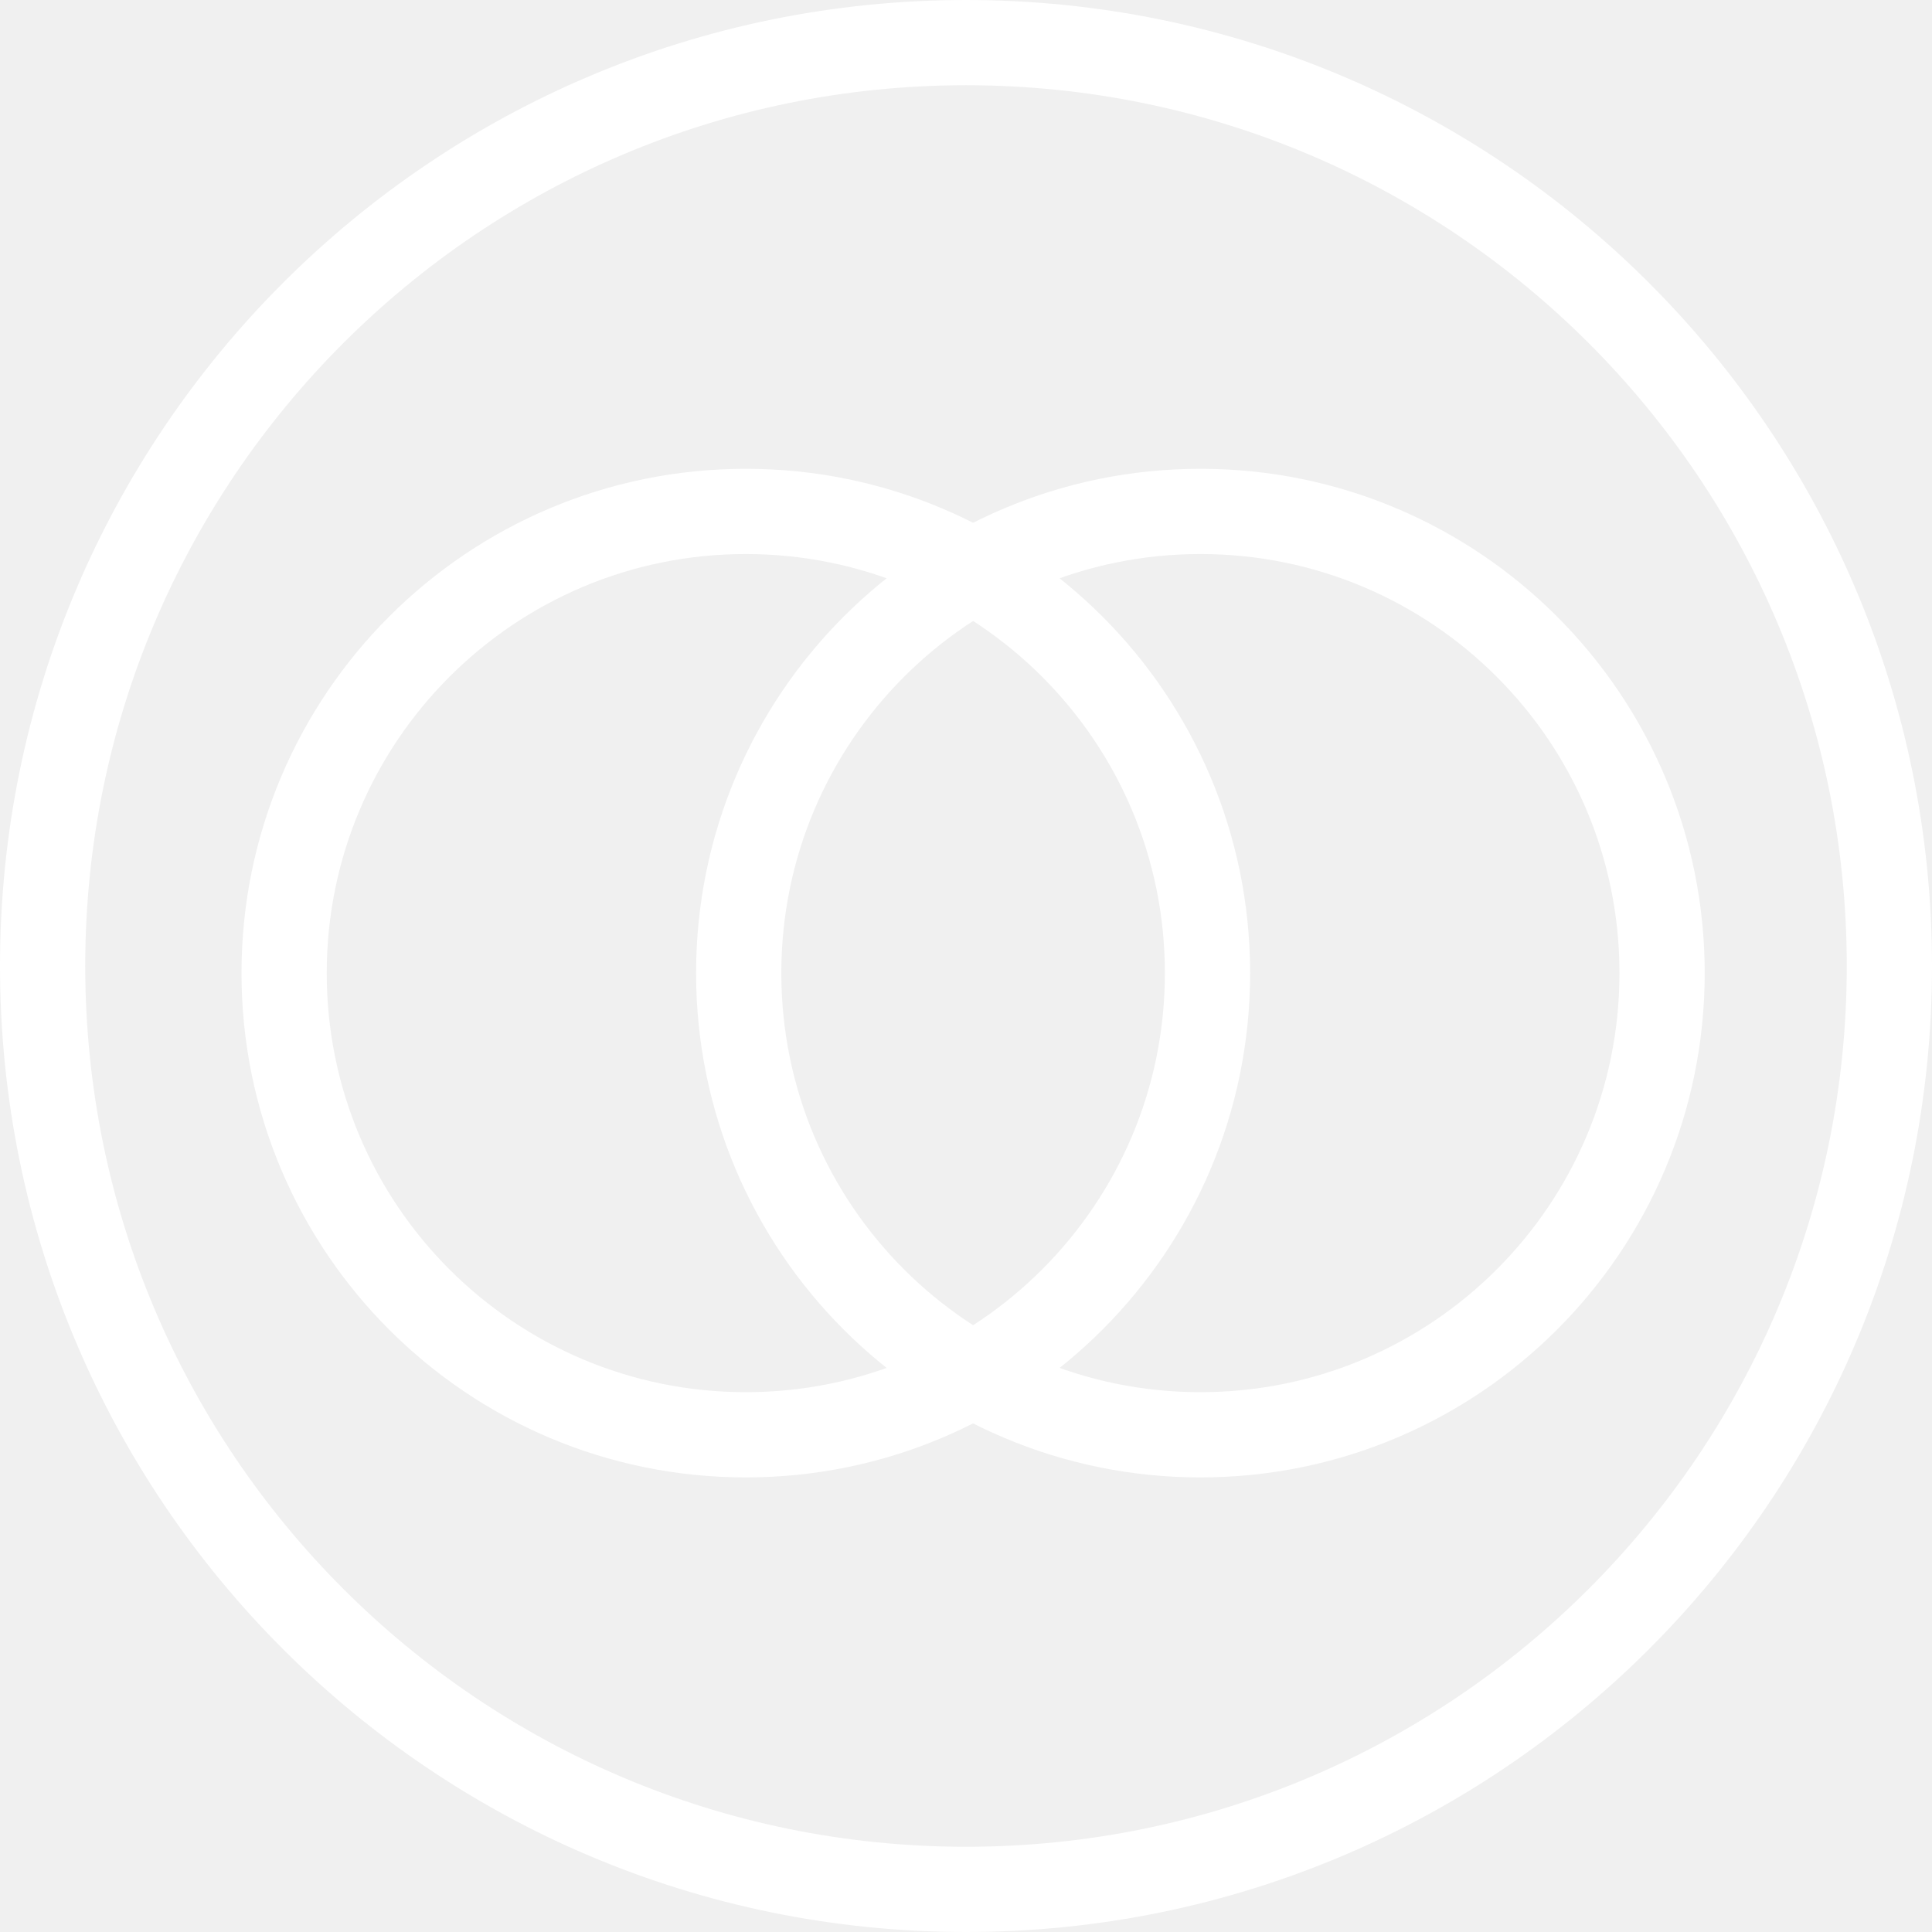
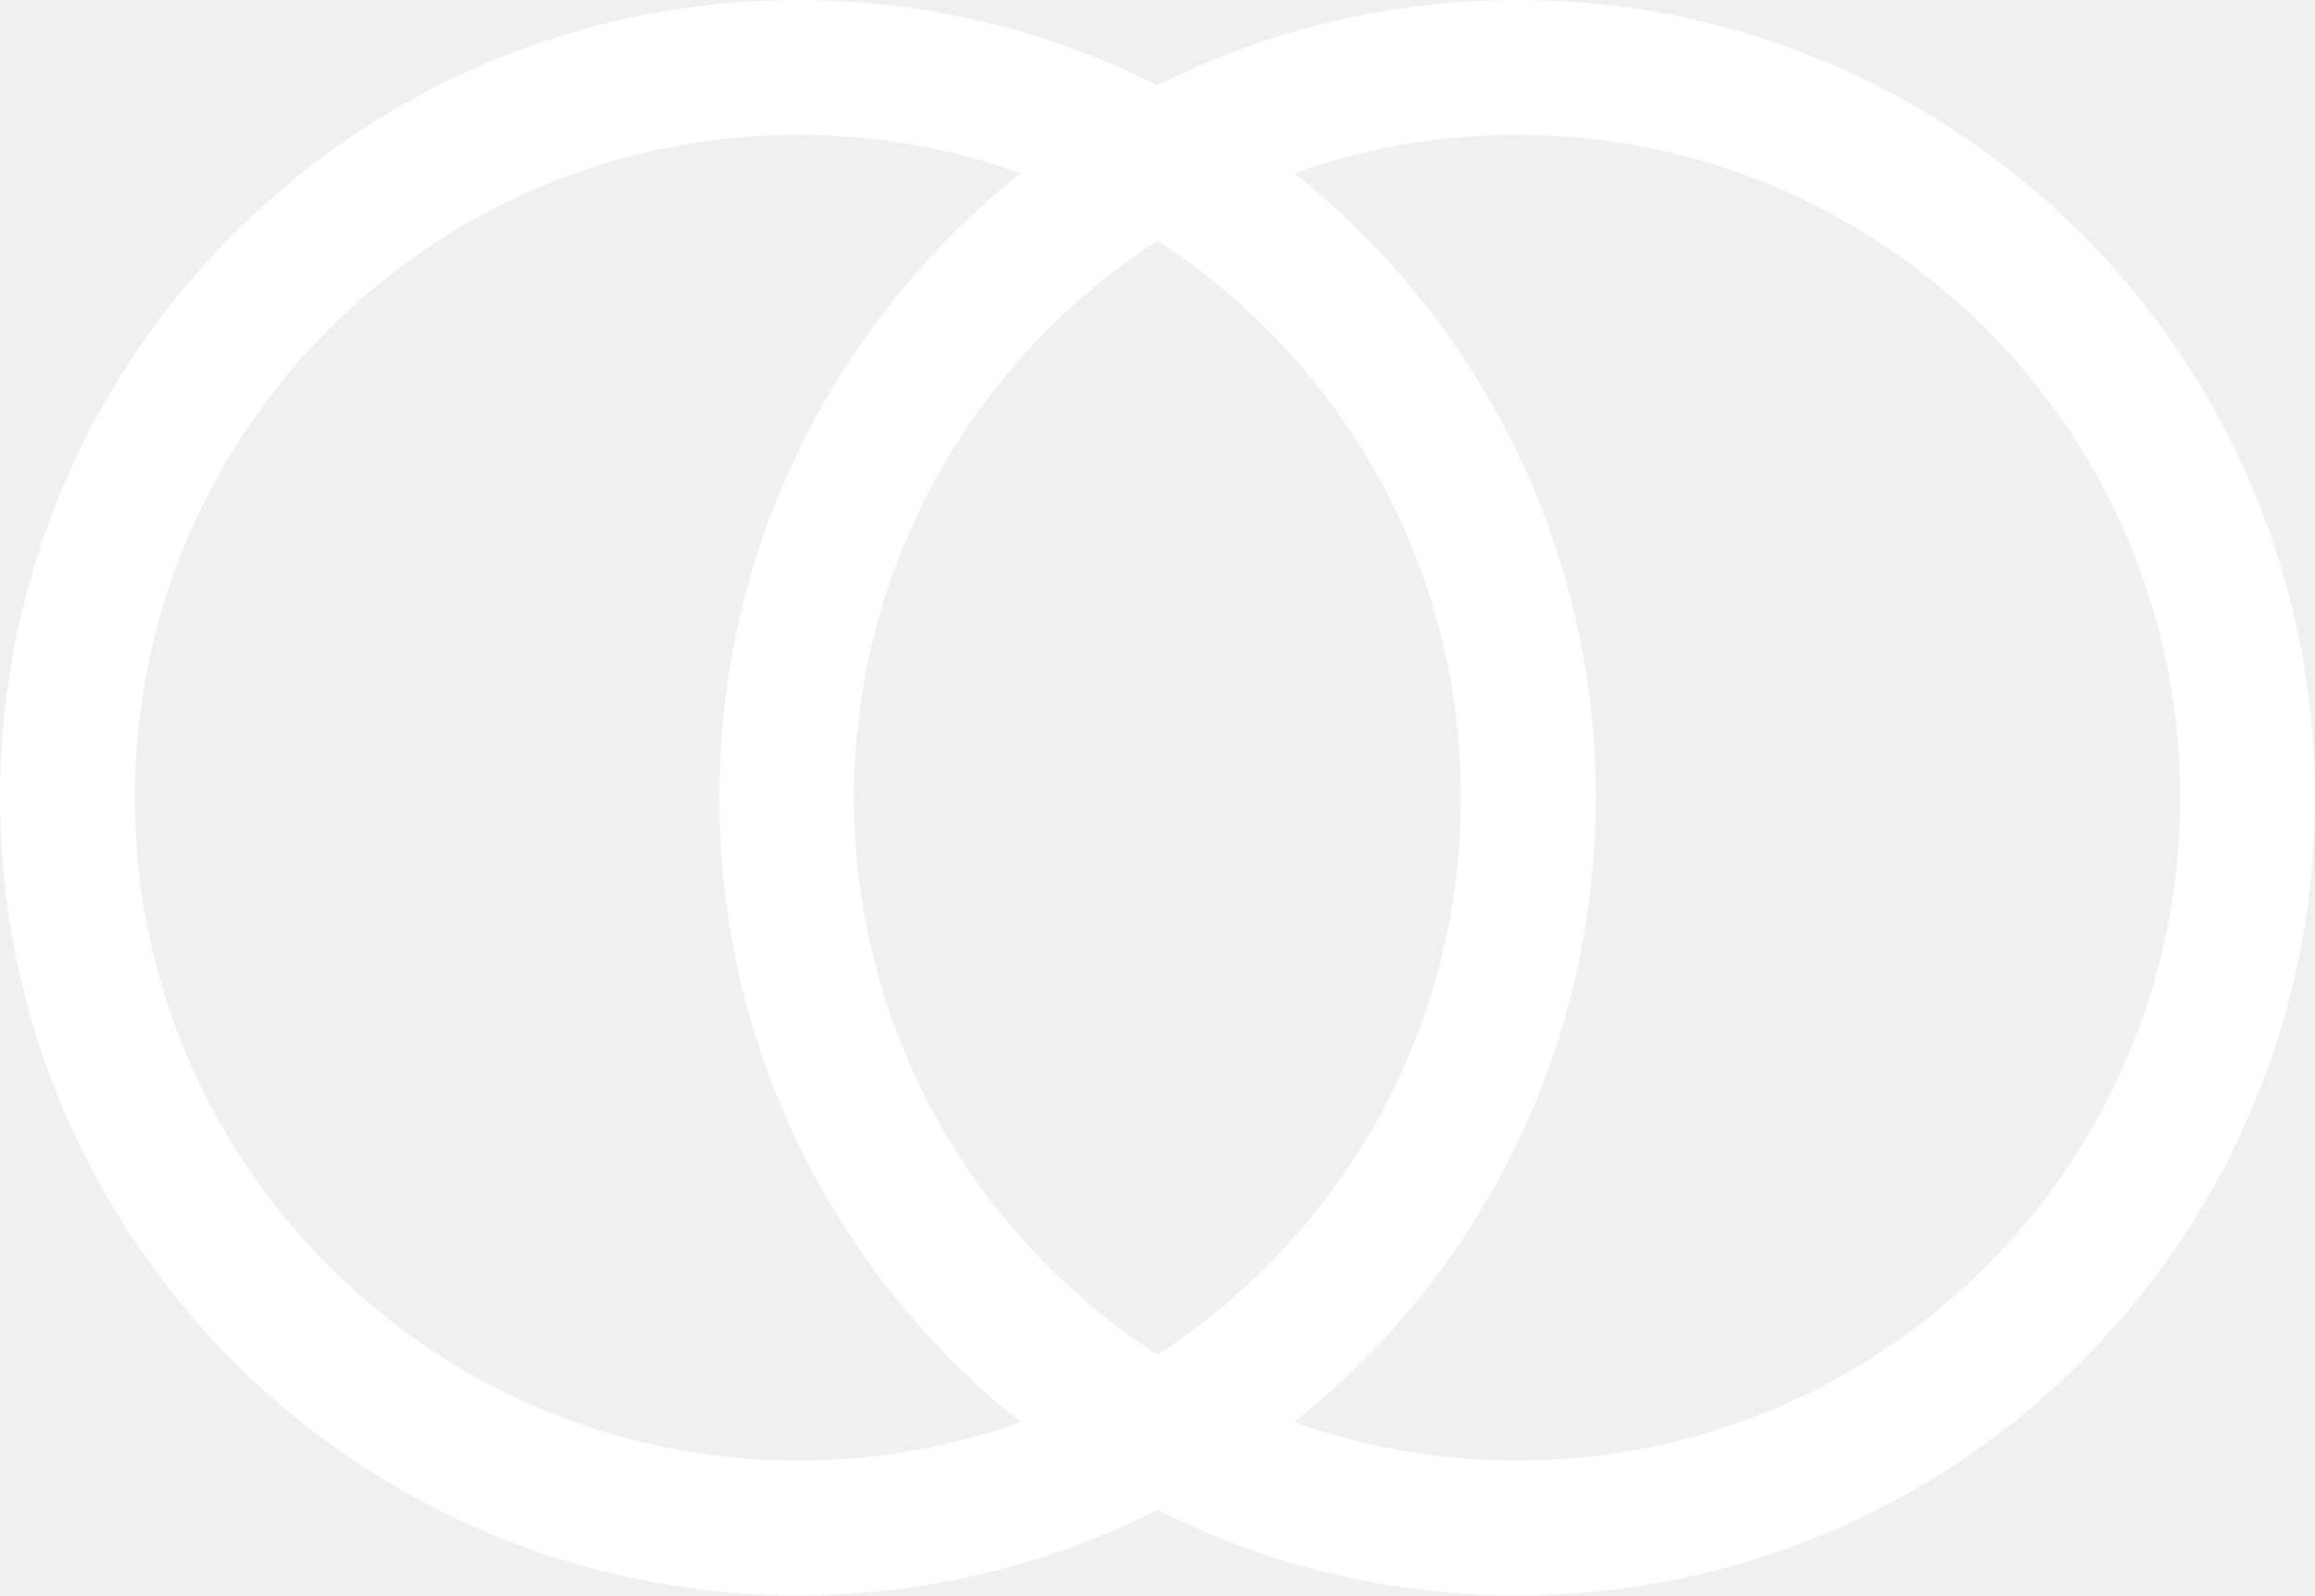
- <svg xmlns="http://www.w3.org/2000/svg" width="136" height="136" viewBox="0 0 136 136" fill="none">
-   <path d="M68 133C103.899 133 133 103.899 133 68C133 32.102 103.899 3 68 3C32.102 3 3 32.102 3 68C3 103.899 32.102 133 68 133Z" stroke="white" stroke-width="6" />
-   <path d="M84.5 101C102.449 101 117 86.449 117 68.5C117 50.551 102.449 36 84.5 36C66.551 36 52 50.551 52 68.5C52 86.449 66.551 101 84.5 101Z" stroke="white" stroke-width="6" />
-   <path d="M52.5 101C70.449 101 85 86.449 85 68.5C85 50.551 70.449 36 52.5 36C34.551 36 20 50.551 20 68.5C20 86.449 34.551 101 52.5 101Z" stroke="white" stroke-width="6" />
+ <svg xmlns="http://www.w3.org/2000/svg" width="103" height="71" viewBox="0 0 103 71" fill="none">
+   <path d="M67.5 68C85.449 68 100 53.449 100 35.5C100 17.551 85.449 3 67.5 3C49.551 3 35 17.551 35 35.5C35 53.449 49.551 68 67.5 68Z" stroke="white" stroke-width="6" />
+   <path d="M35.5 68C53.449 68 68 53.449 68 35.5C68 17.551 53.449 3 35.5 3C17.551 3 3 17.551 3 35.5C3 53.449 17.551 68 35.5 68Z" stroke="white" stroke-width="6" />
</svg>
